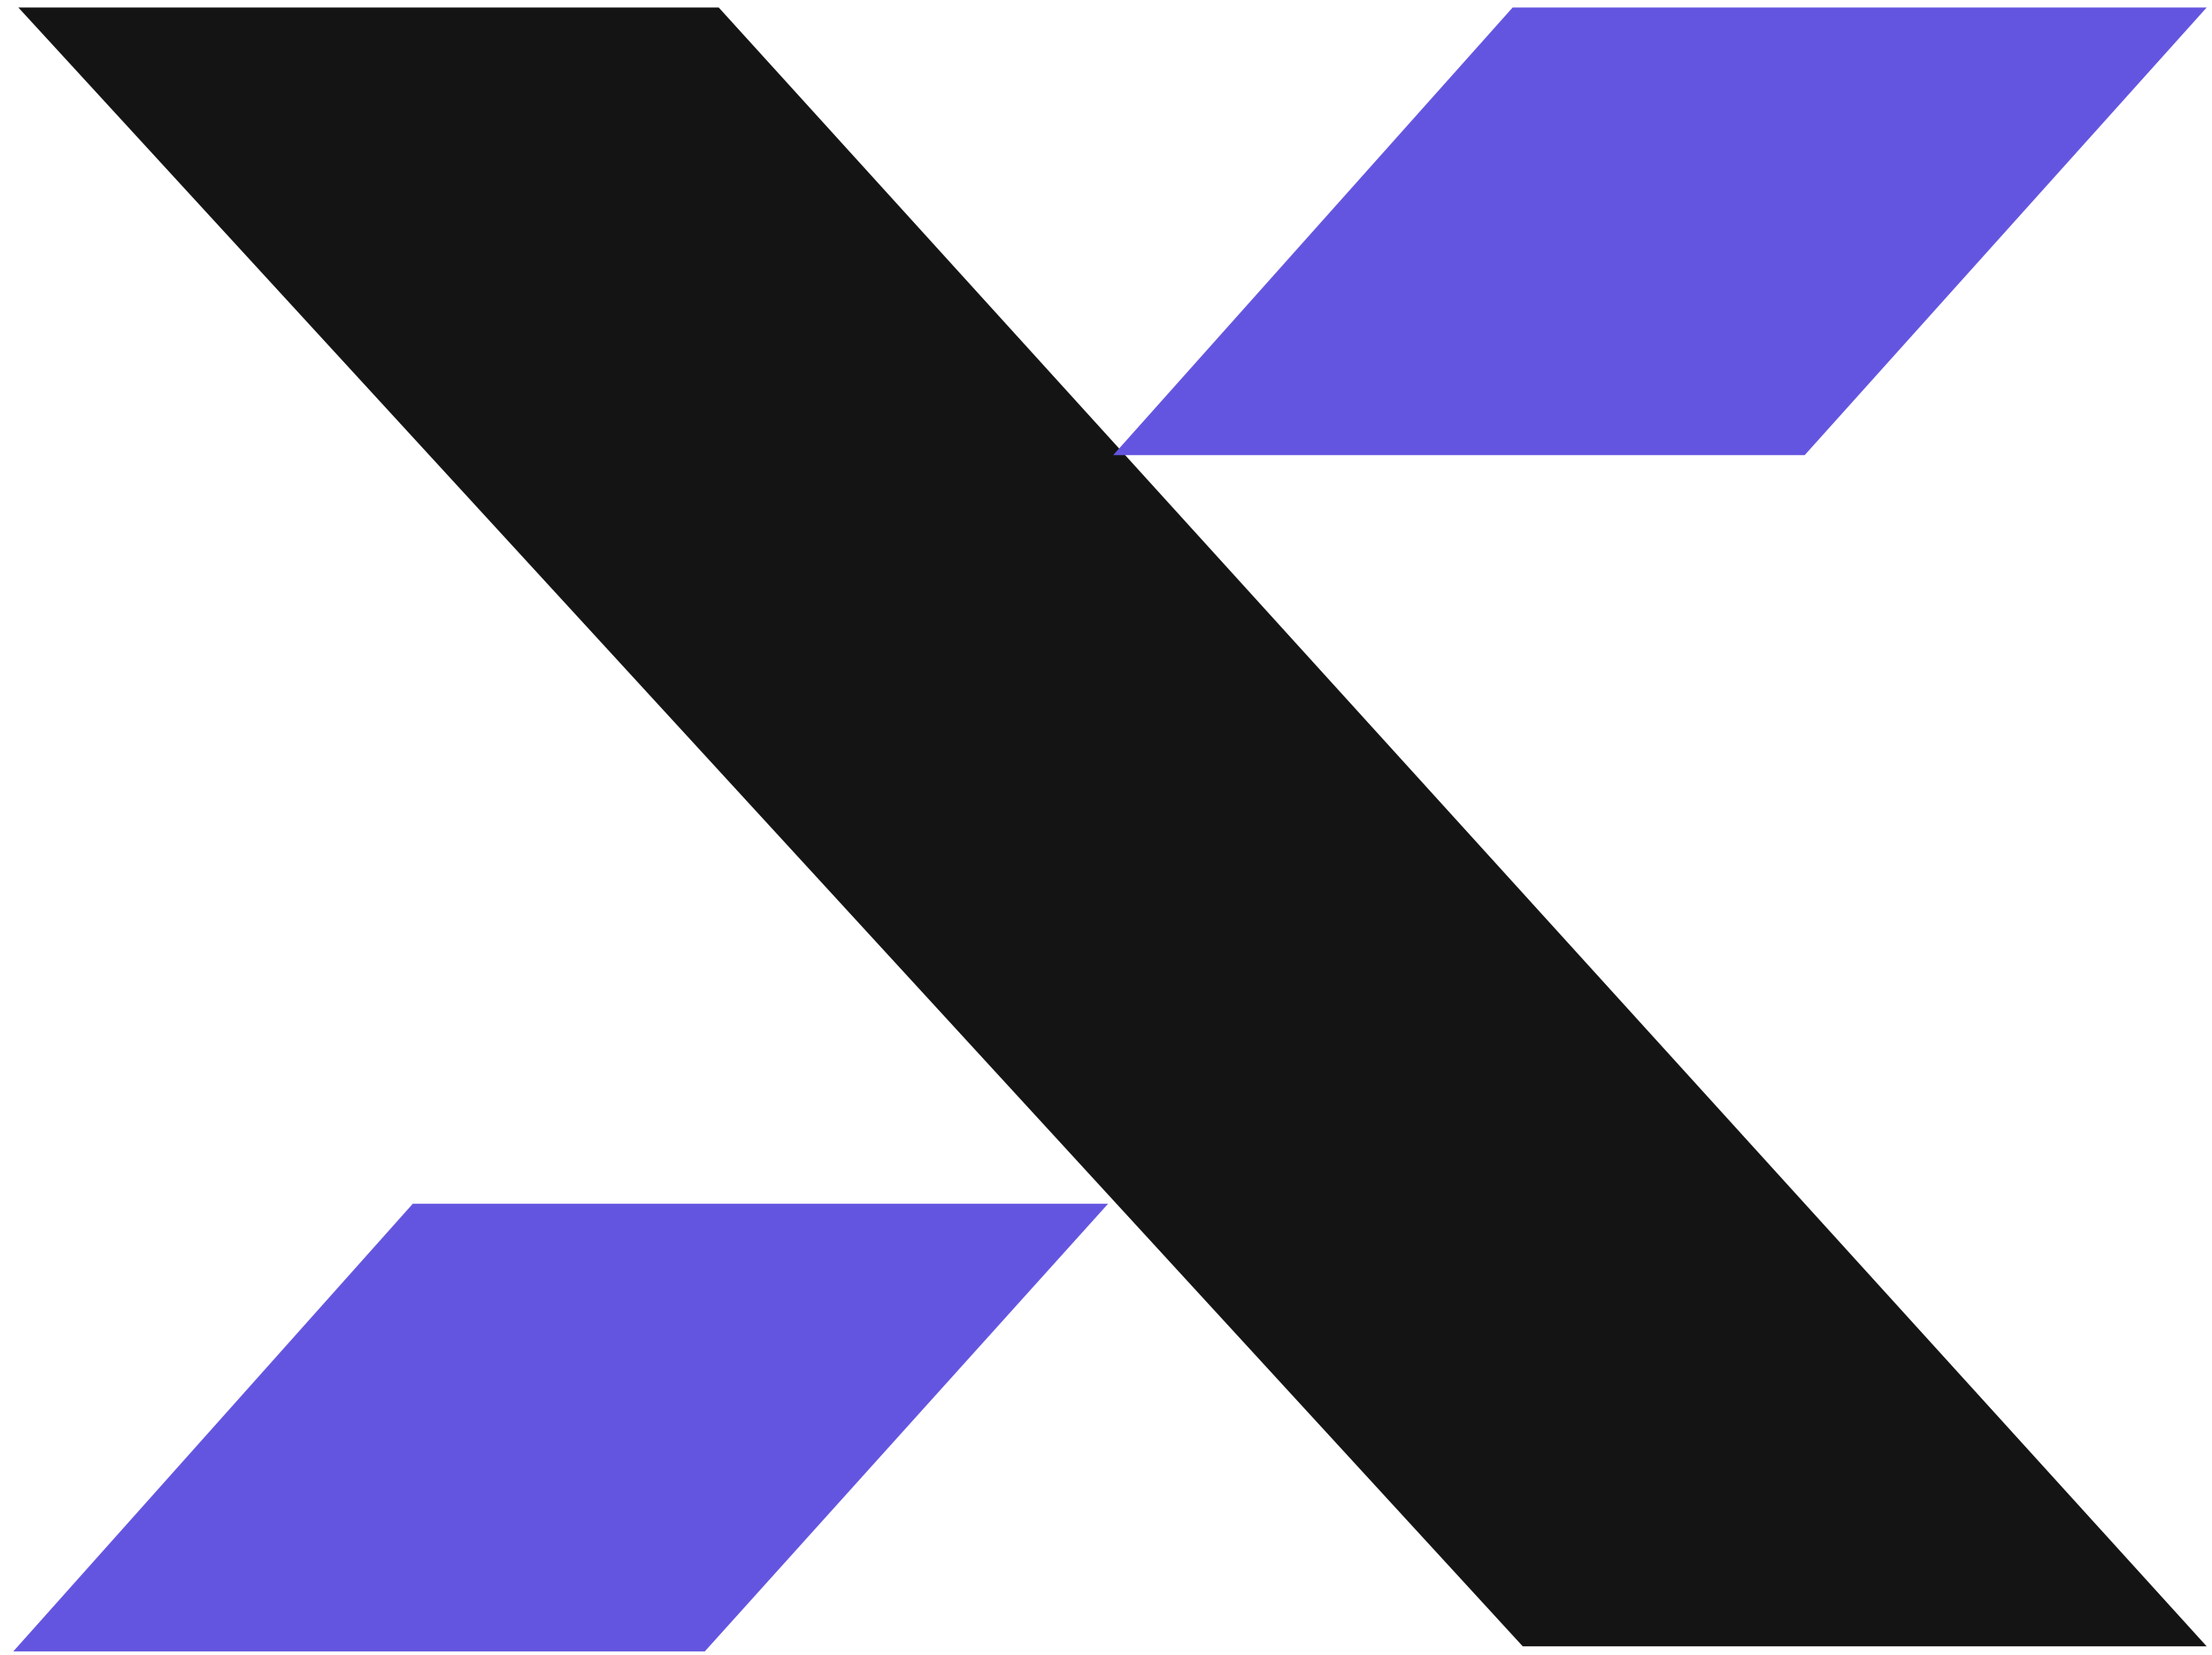
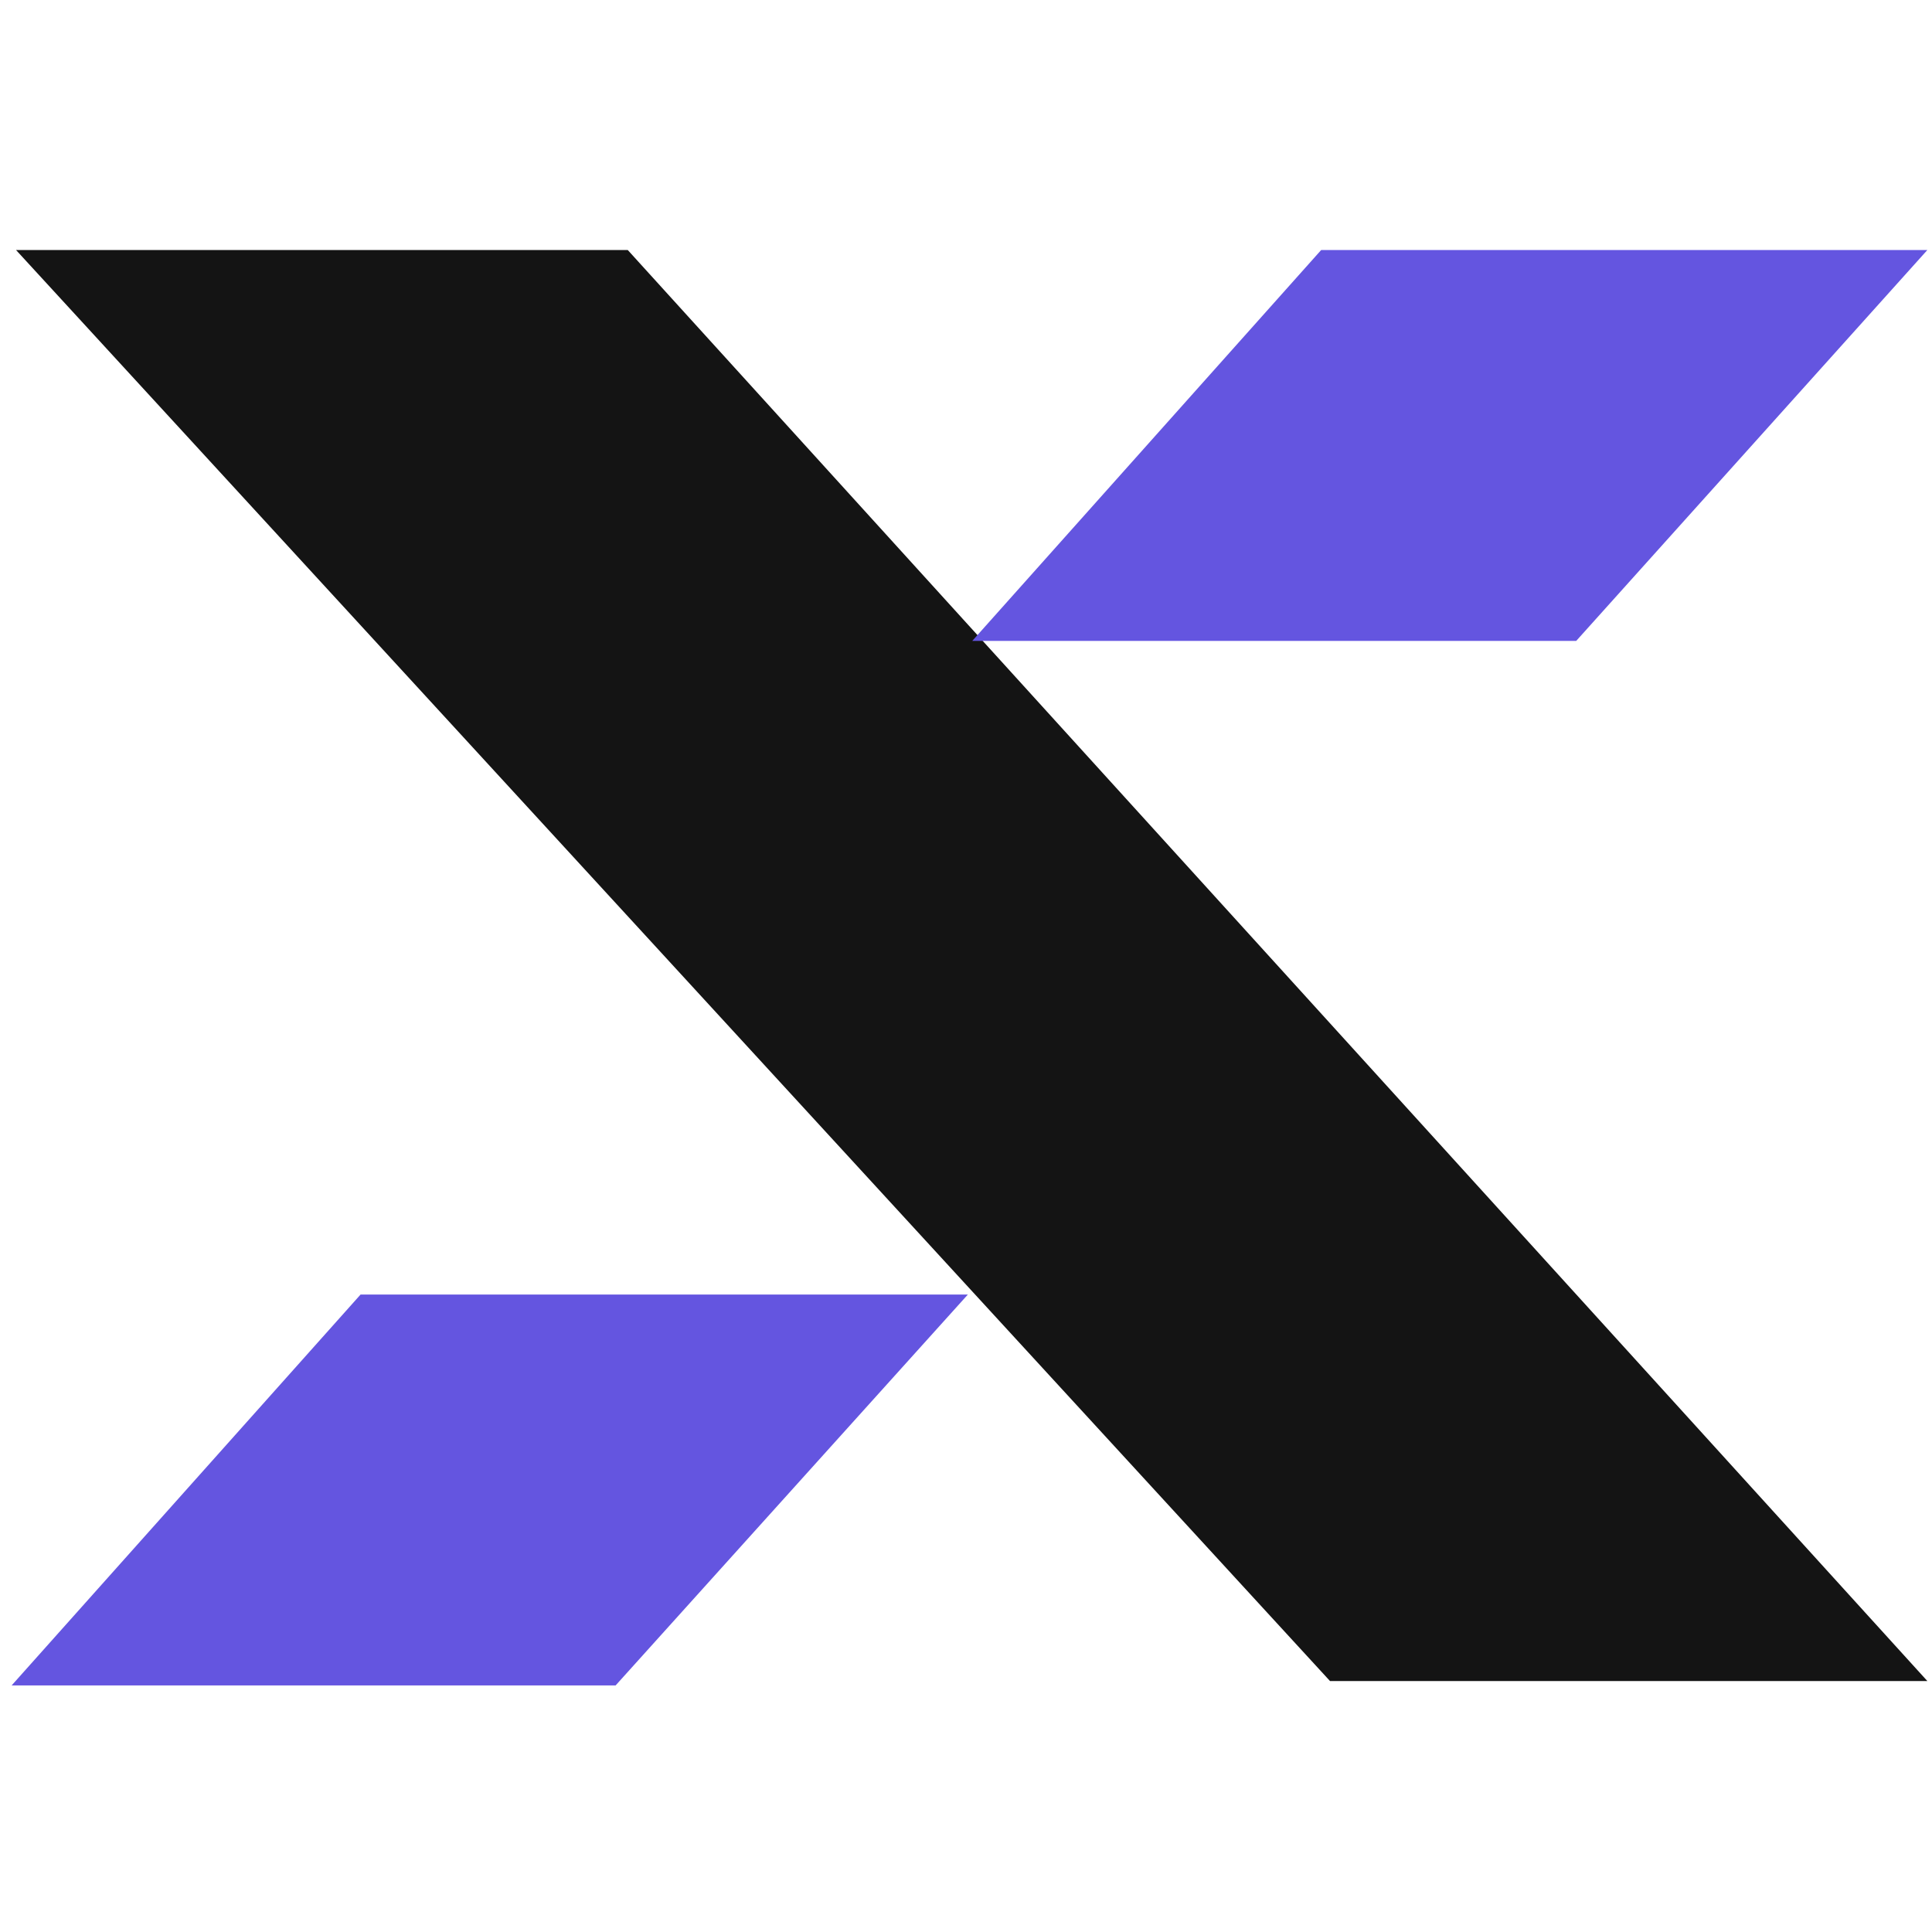
- <svg xmlns="http://www.w3.org/2000/svg" width="123" height="92" viewBox="0 0 123 92" fill="none">
+ <svg xmlns="http://www.w3.org/2000/svg" width="100" height="100" viewBox="0 0 123 92" fill="none">
  <path fill-rule="evenodd" clip-rule="evenodd" d="M1.021 0.418H39.966L122.704 91.522H84.674L1.021 0.418Z" fill="#141414" />
  <path fill-rule="evenodd" clip-rule="evenodd" d="M61.898 25.303L84.111 0.418H122.704L100.349 25.303H61.898Z" fill="#6455E0" />
  <path fill-rule="evenodd" clip-rule="evenodd" d="M0.74 91.803L22.954 66.918H61.617L39.192 91.803H0.74Z" fill="#6455E0" />
</svg>
